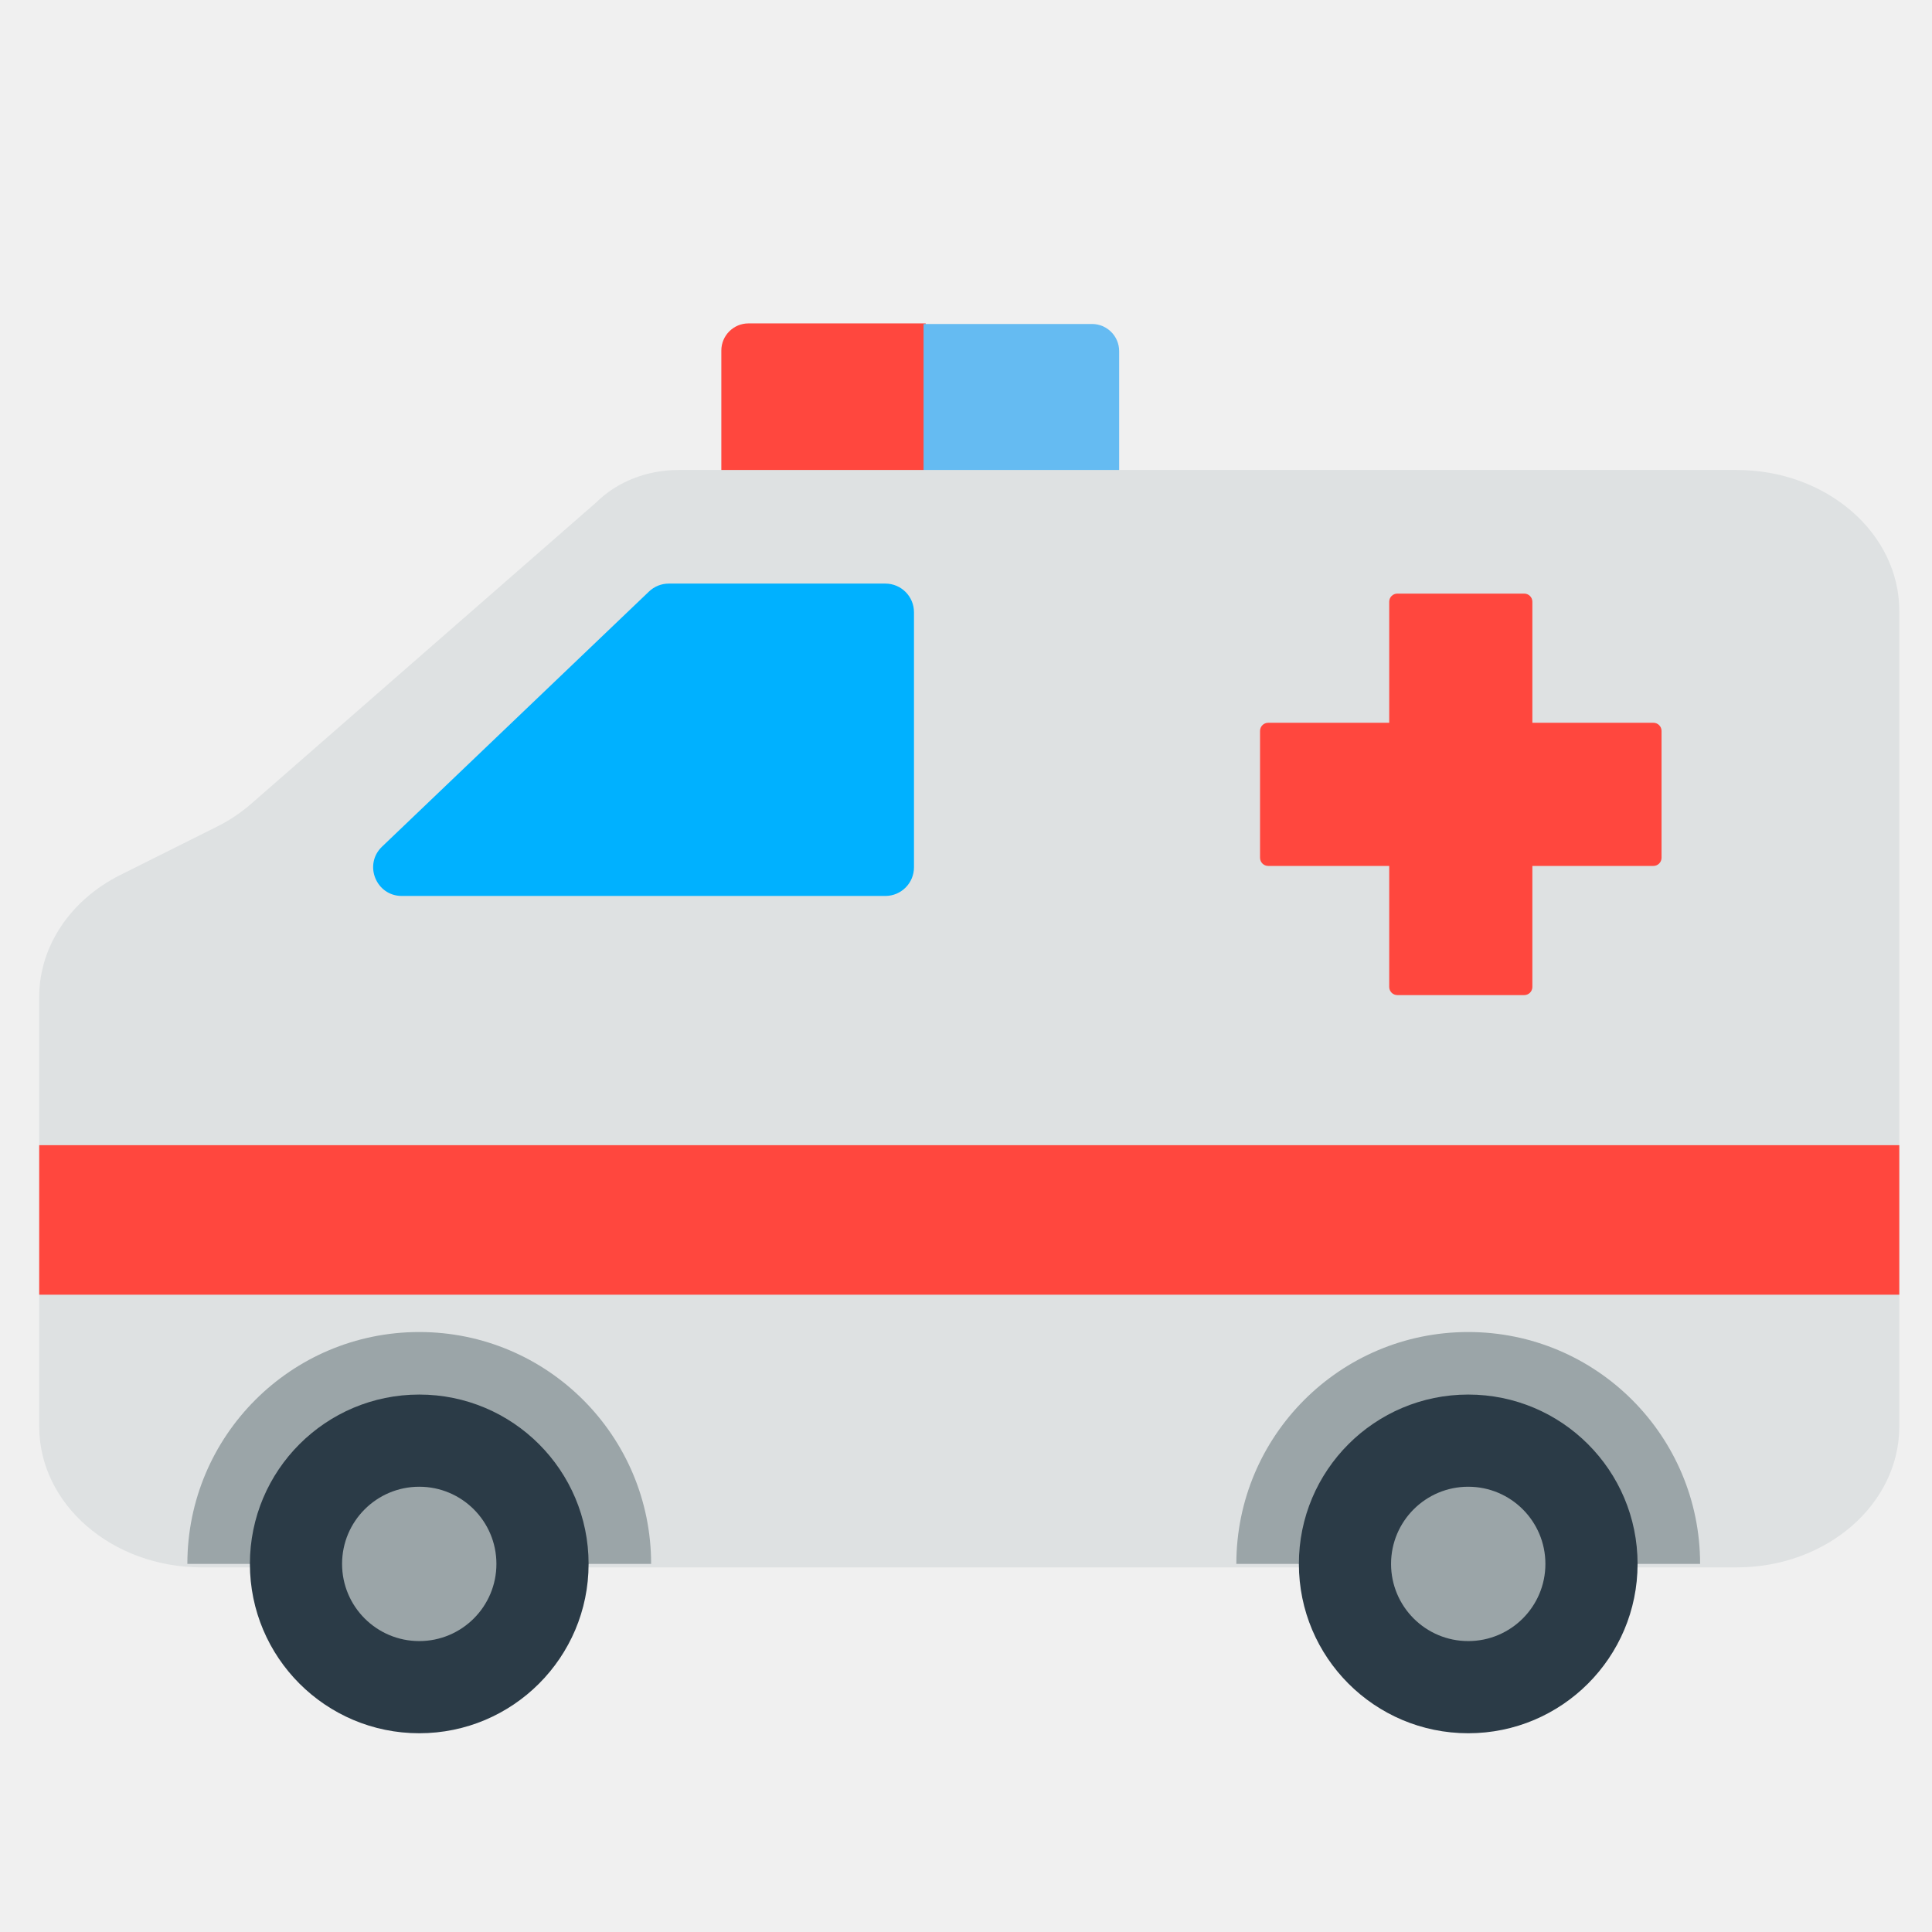
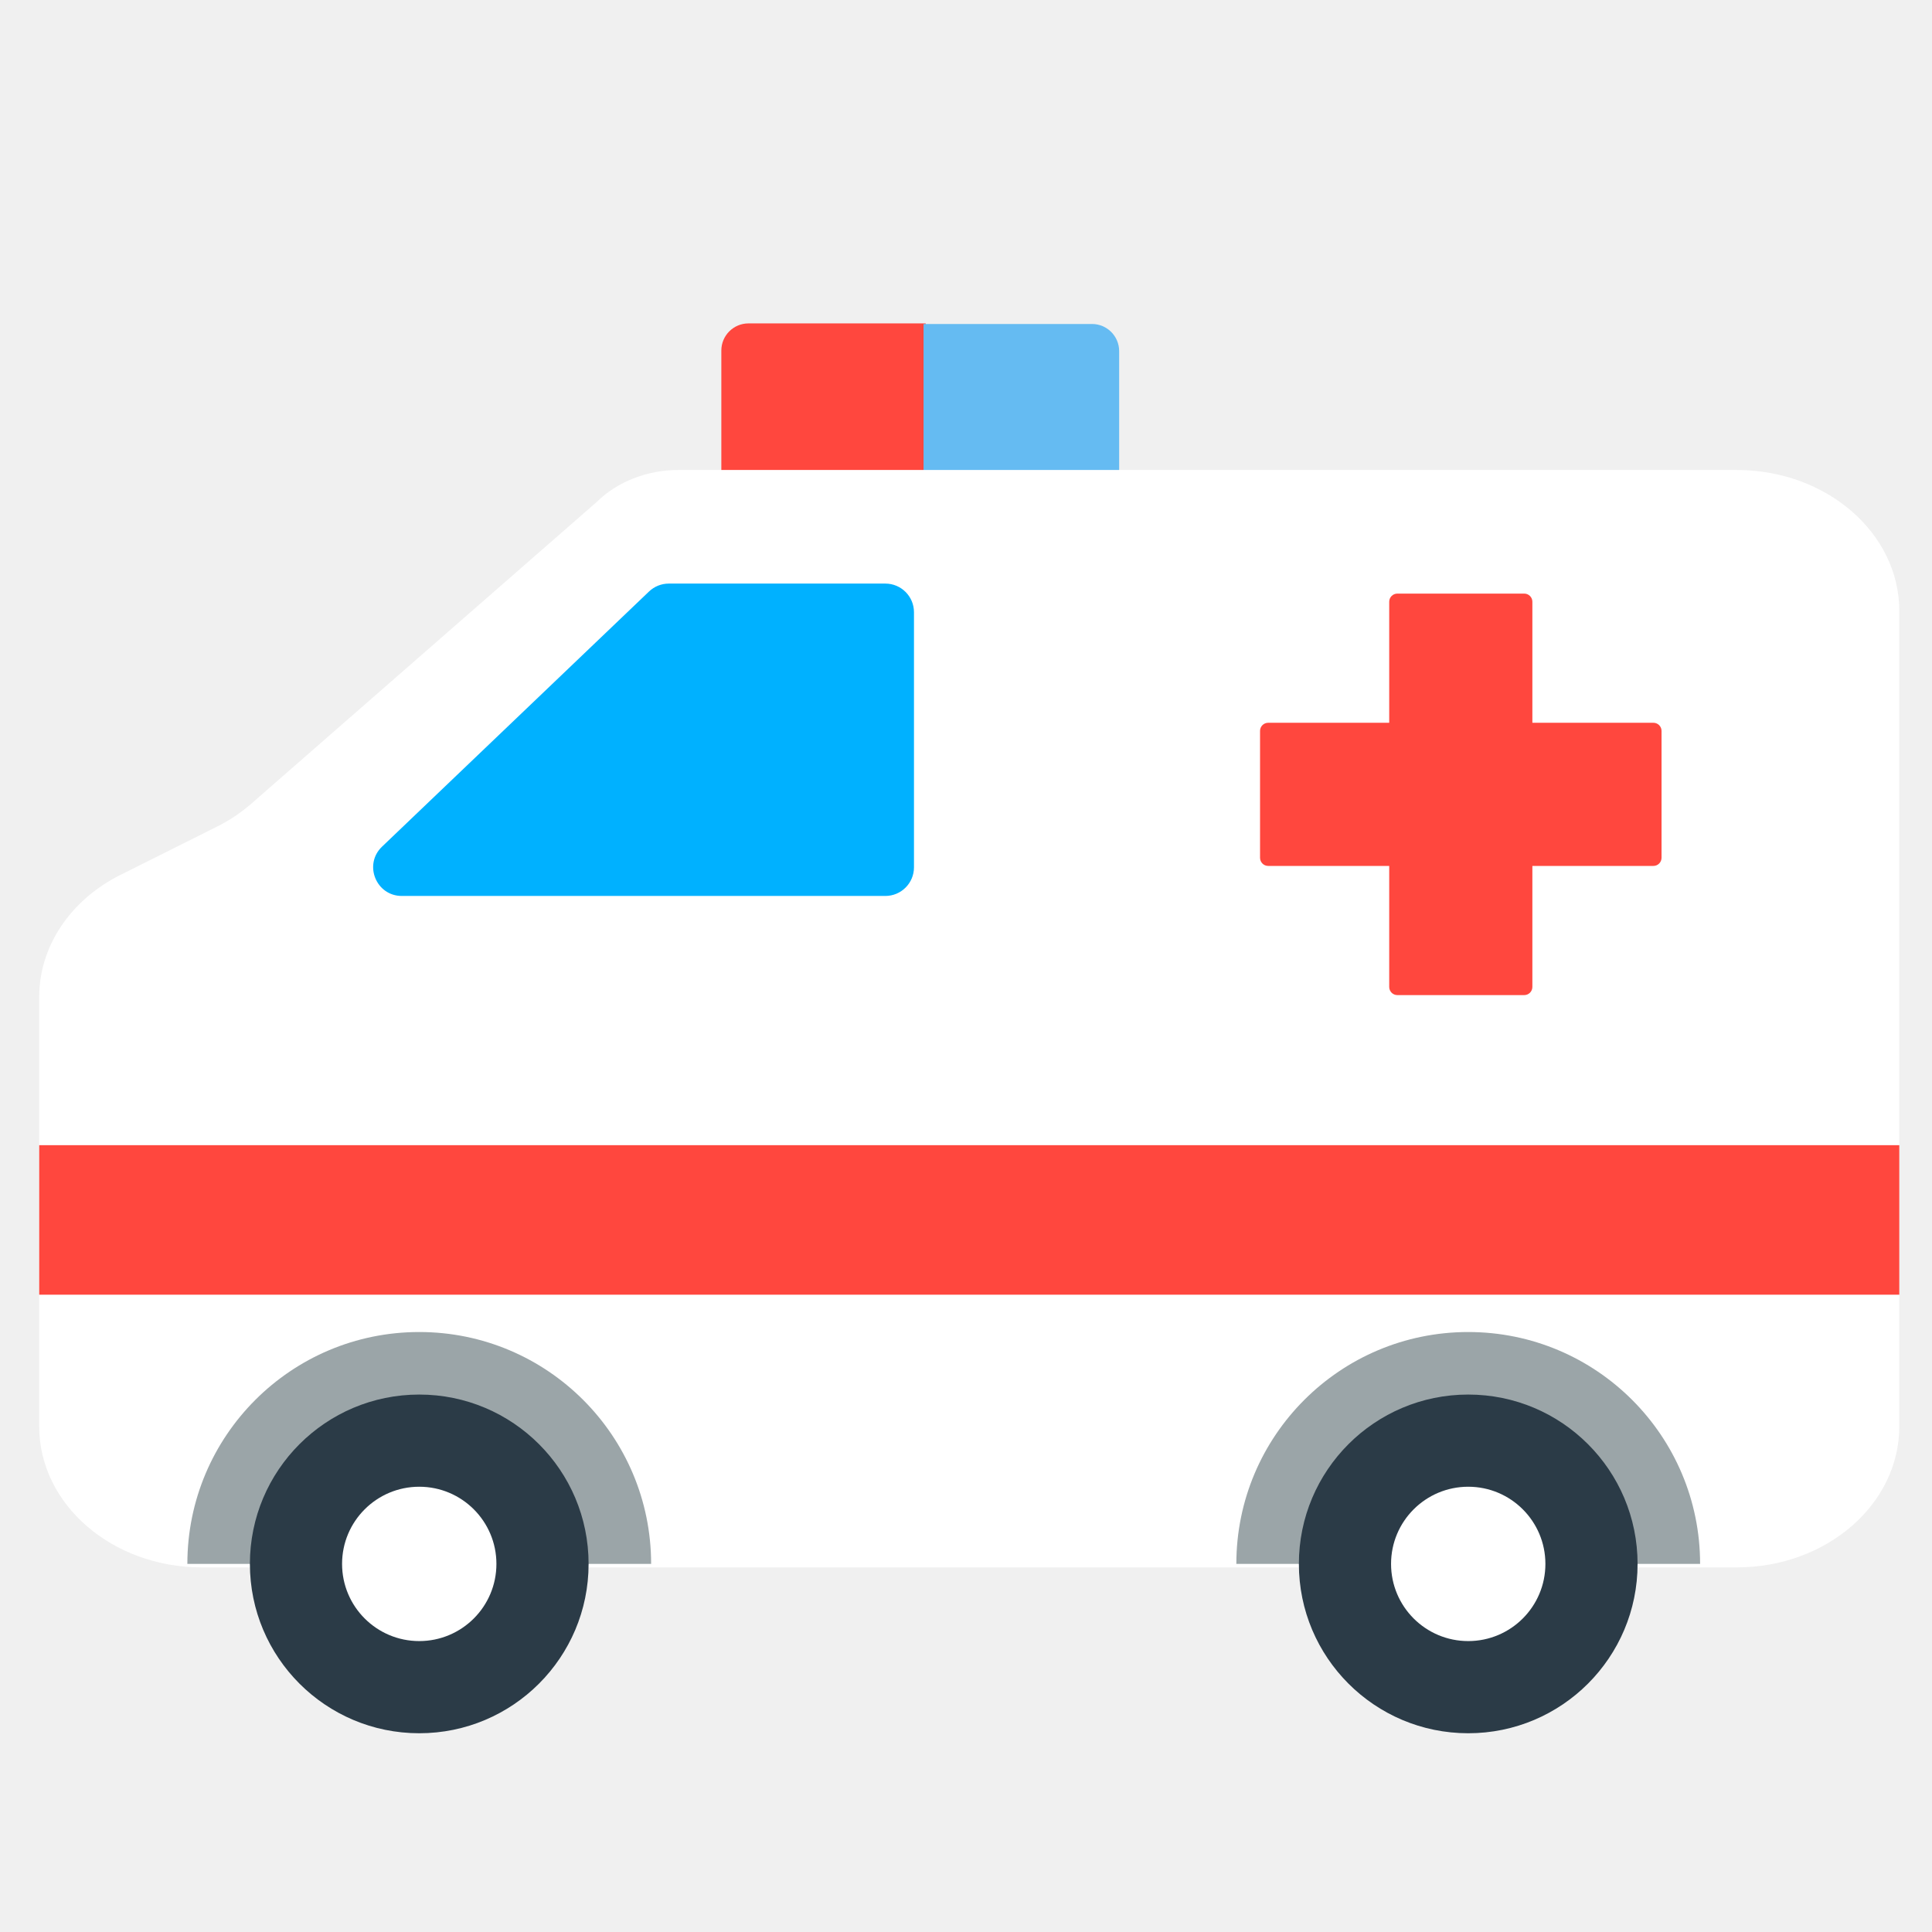
<svg xmlns="http://www.w3.org/2000/svg" width="800px" height="800px" viewBox="0 0 512 512" aria-hidden="true" role="img" class="iconify iconify--fxemoji" preserveAspectRatio="xMidYMid meet">
  <path fill="#FF473E" d="M245.313 85.704h-46.952a7.2 7.2 0 0 0-7.2 7.2v43.293a7.2 7.2 0 0 0 7.2 7.2h46.952V85.704z" />
  <path fill="#65BBF2" d="M244.751 143.242h44.637a7.2 7.2 0 0 0 7.2-7.2V93.059a7.2 7.2 0 0 0-7.2-7.2h-44.637v57.383z" />
-   <path fill="#DEE1E2" d="M10.391 378.041v-113.86c0-13.343 8.218-25.672 21.556-32.339l25.547-12.771a42.959 42.959 0 0 0 9.058-6.046l91.506-79.928c5.485-5.431 13.408-8.547 21.737-8.547h280.448c23.797 0 43.089 16.716 43.089 37.335V378.04c0 20.62-19.292 37.335-43.089 37.335H53.48c-23.797.001-43.089-16.714-43.089-37.334z" />
+   <path fill="#FFFFFF" d="M10.391 378.041v-113.86c0-13.343 8.218-25.672 21.556-32.339l25.547-12.771a42.959 42.959 0 0 0 9.058-6.046l91.506-79.928c5.485-5.431 13.408-8.547 21.737-8.547h280.448c23.797 0 43.089 16.716 43.089 37.335V378.04c0 20.62-19.292 37.335-43.089 37.335H53.48c-23.797.001-43.089-16.714-43.089-37.334z" />
  <path fill="#9BA5A8" d="M49.653 414.451c0-33.938 27.513-61.451 61.451-61.451s61.451 27.513 61.451 61.451m277.991 0c0-33.938-27.513-61.451-61.451-61.451s-61.451 27.513-61.451 61.451" />
  <path fill="#2B3B47" d="M155.983 414.451c0 24.786-20.093 44.879-44.879 44.879s-44.879-20.093-44.879-44.879c0-24.786 20.093-44.879 44.879-44.879s44.879 20.093 44.879 44.879zm233.112-44.879c-24.786 0-44.879 20.093-44.879 44.879c0 24.786 20.093 44.879 44.879 44.879c24.786 0 44.879-20.093 44.879-44.879c0-24.786-20.093-44.879-44.879-44.879z" />
  <path fill="#00B1FF" d="M177.236 154.656h57.391a7.586 7.586 0 0 1 7.586 7.586v67.609a7.586 7.586 0 0 1-7.586 7.586H106.488c-6.842 0-10.188-8.344-5.241-13.071l70.748-67.609a7.589 7.589 0 0 1 5.241-2.101z" />
  <path fill="#FF473E" d="M440.326 193.702v33.618a2.16 2.16 0 0 1-2.16 2.16h-32.072v32.072a2.16 2.16 0 0 1-2.16 2.16h-33.618a2.16 2.16 0 0 1-2.16-2.16V229.48h-32.072a2.16 2.16 0 0 1-2.16-2.16v-33.618a2.16 2.16 0 0 1 2.16-2.16h32.072V159.47a2.16 2.16 0 0 1 2.16-2.16h33.618a2.16 2.16 0 0 1 2.16 2.16v32.072h32.072a2.16 2.16 0 0 1 2.16 2.16zm63.007 109.79H10.391v39.617h492.942v-39.617z" />
-   <path fill="#9BA5A8" d="M131.555 414.451c0 11.295-9.156 20.451-20.451 20.451s-20.451-9.156-20.451-20.451S99.809 394 111.104 394s20.451 9.156 20.451 20.451zM389.095 394c-11.295 0-20.451 9.156-20.451 20.451s9.156 20.451 20.451 20.451s20.451-9.156 20.451-20.451S400.39 394 389.095 394z" />
+   <path fill="#FFFFFF" d="M131.555 414.451c0 11.295-9.156 20.451-20.451 20.451s-20.451-9.156-20.451-20.451S99.809 394 111.104 394s20.451 9.156 20.451 20.451zM389.095 394c-11.295 0-20.451 9.156-20.451 20.451s9.156 20.451 20.451 20.451s20.451-9.156 20.451-20.451S400.39 394 389.095 394z" />
</svg>
